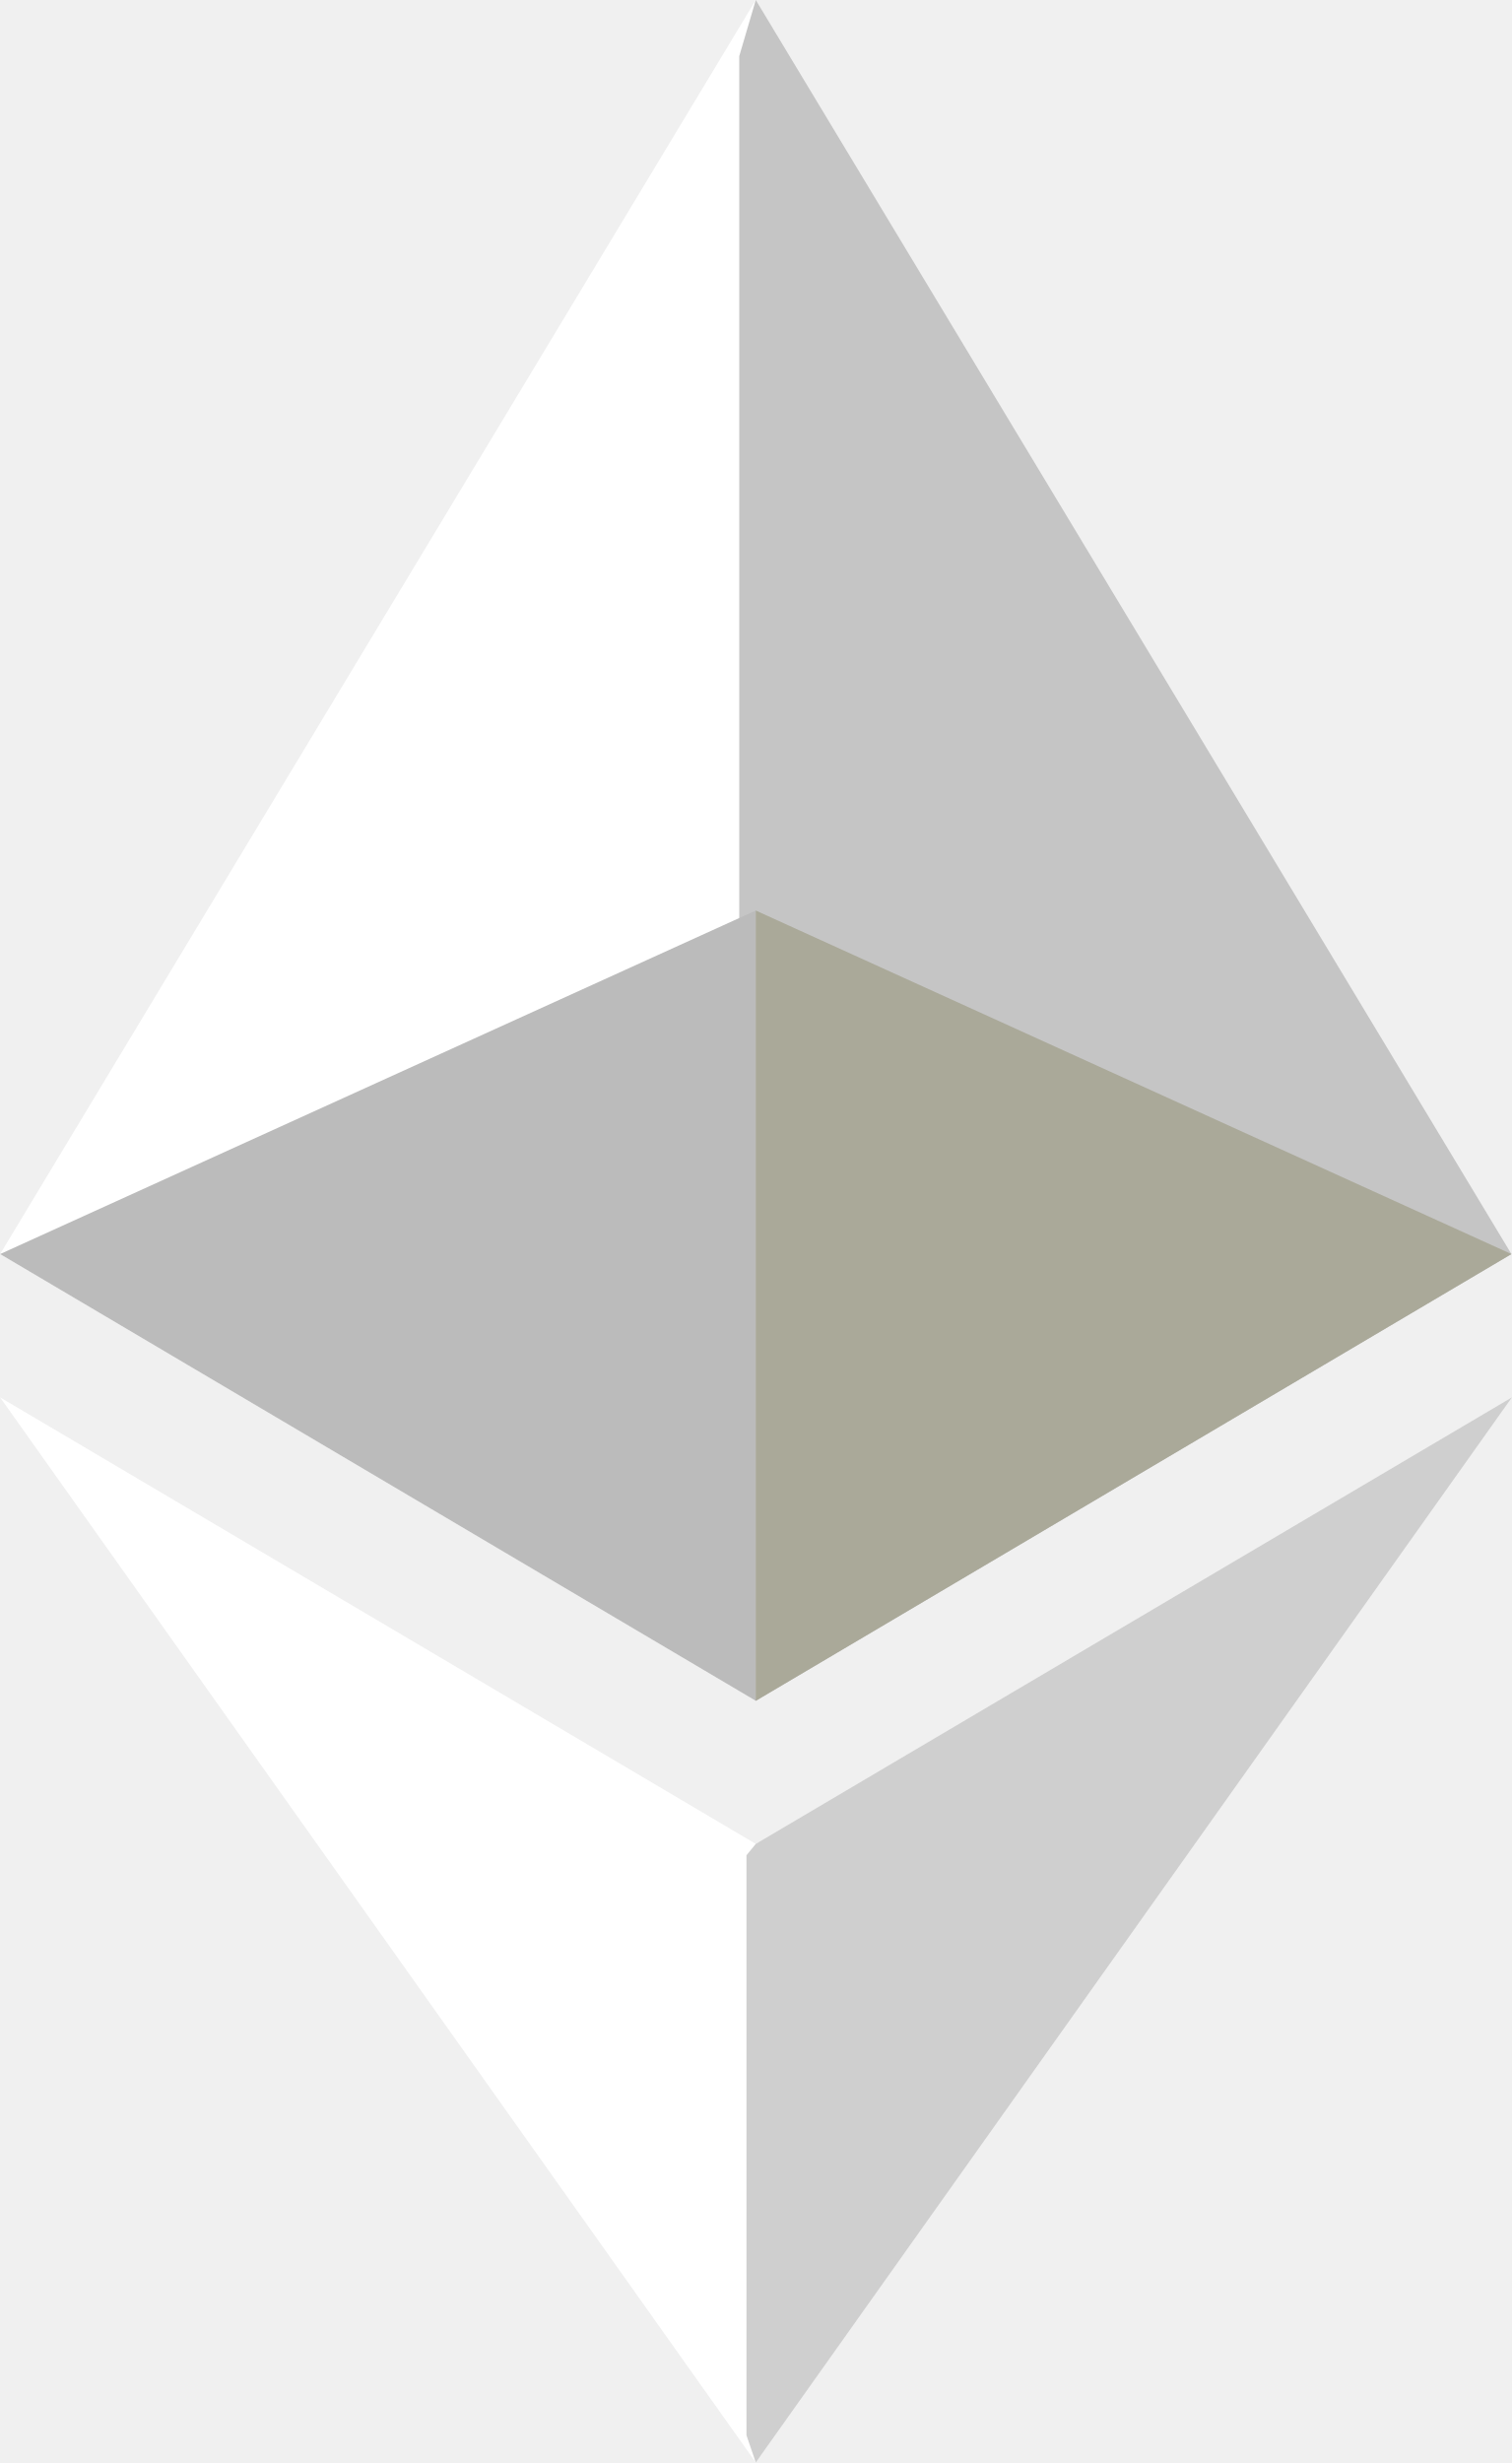
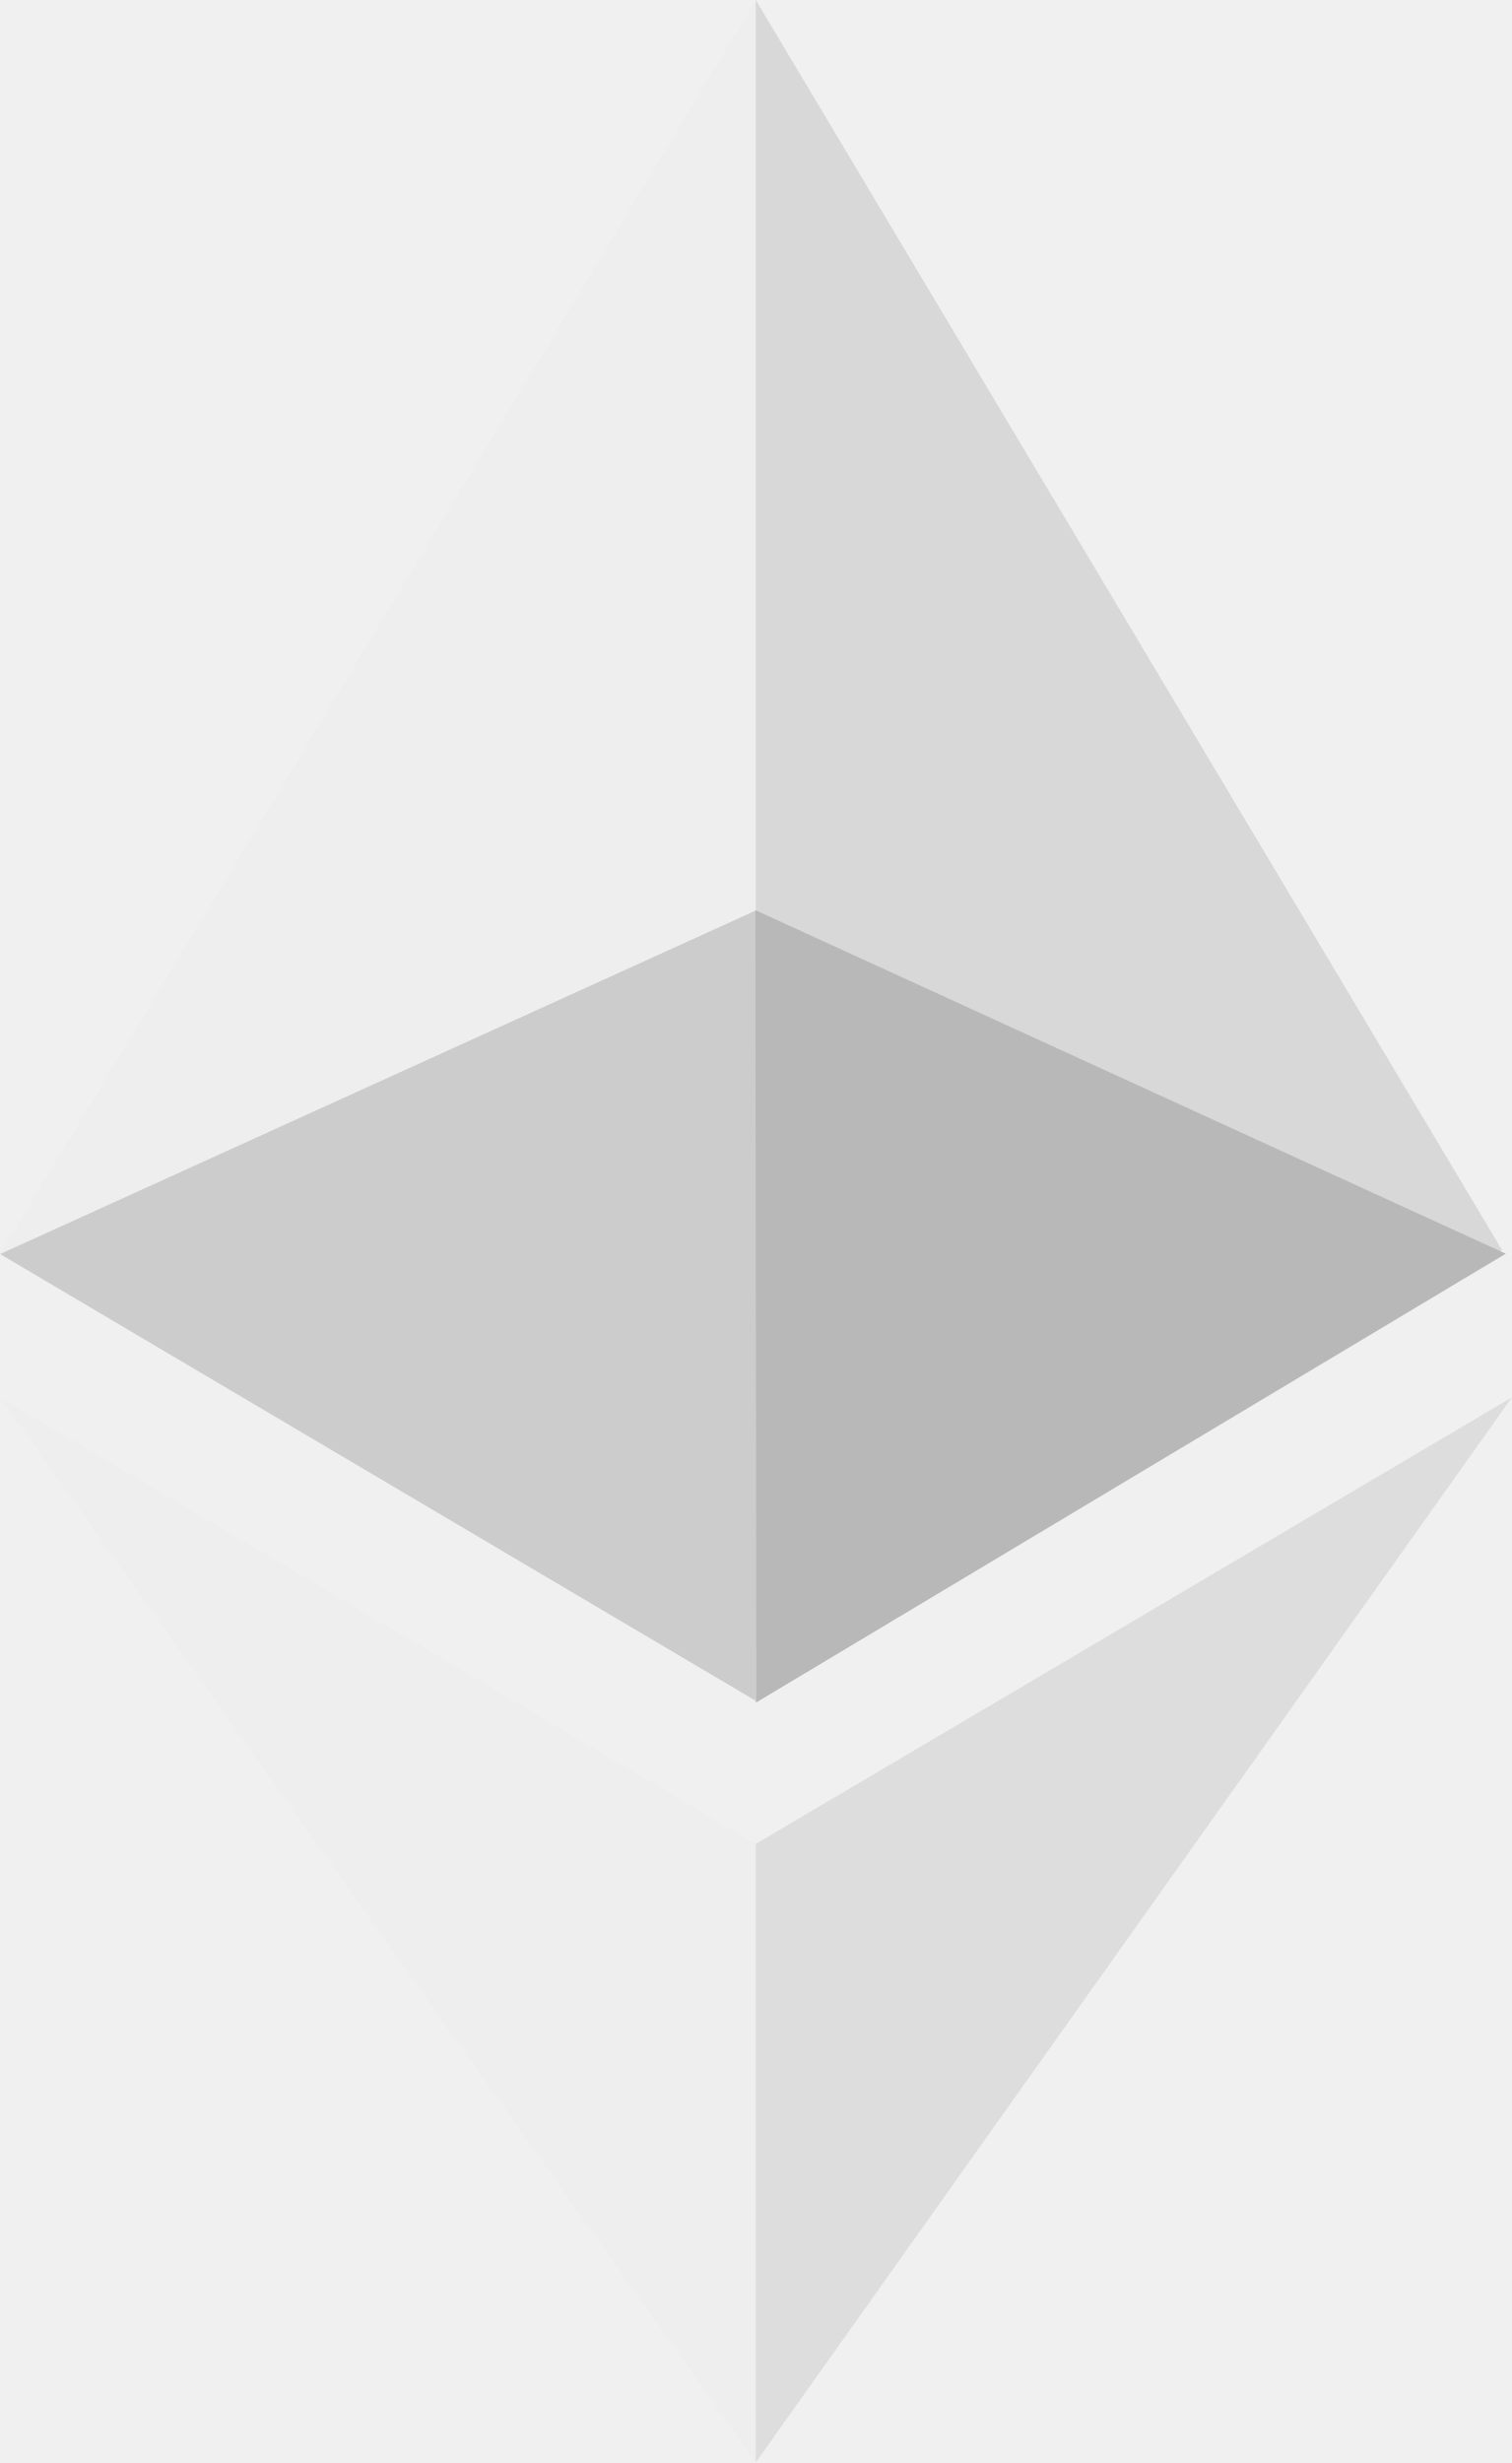
<svg xmlns="http://www.w3.org/2000/svg" width="1535" height="2500" viewBox="0 0 256 417" preserveAspectRatio="xMidYMid">
-   <path fill="#ffffff" d="M127.962 0L0 212.32l127.962 75.639V154.158z" />
-   <path fill="#c5c5c5" d="M127.961 0l-2.795 9.5v275.668l2.795 2.79 127.962-75.638z" />
-   <path fill="#bbbbbb" d="M0 212.32l127.96 75.638v-133.8z" />
-   <path fill="#aaa999" d="M127.961 287.958l127.96-75.637-127.96-58.162z" />
-   <path fill="#ffffff" d="M127.962 416.905v-104.72L0 236.585z" />
-   <path fill="#cfcfcf" d="M127.961 312.187l-1.575 1.92v98.199l1.575 4.6L256 236.587z" />
+   <path fill="#eeeeee" d="M127.962 0L0 212.32l127.962 75.639V154.158z" />
+   <path fill="#d8d8d8" d="M127.961 0l0 9.5v275.668l0 3.0 126.362-76.538z" />
+   <path fill="#cccccc" d="M0 212.32l127.96 75.638v-133.8z" />
+   <path fill="#b8b8b8" d="M128.000 288.258l126.96-76.00-127.06-58.162z" />
+   <path fill="#eeeeee" d="M127.962 416.905v-104.72L0 236.585z" />
+   <path fill="#dddddd" d="M127.961 312.187l-0 1.92v98.199l0 4.6L256 236.587z" />
</svg>
